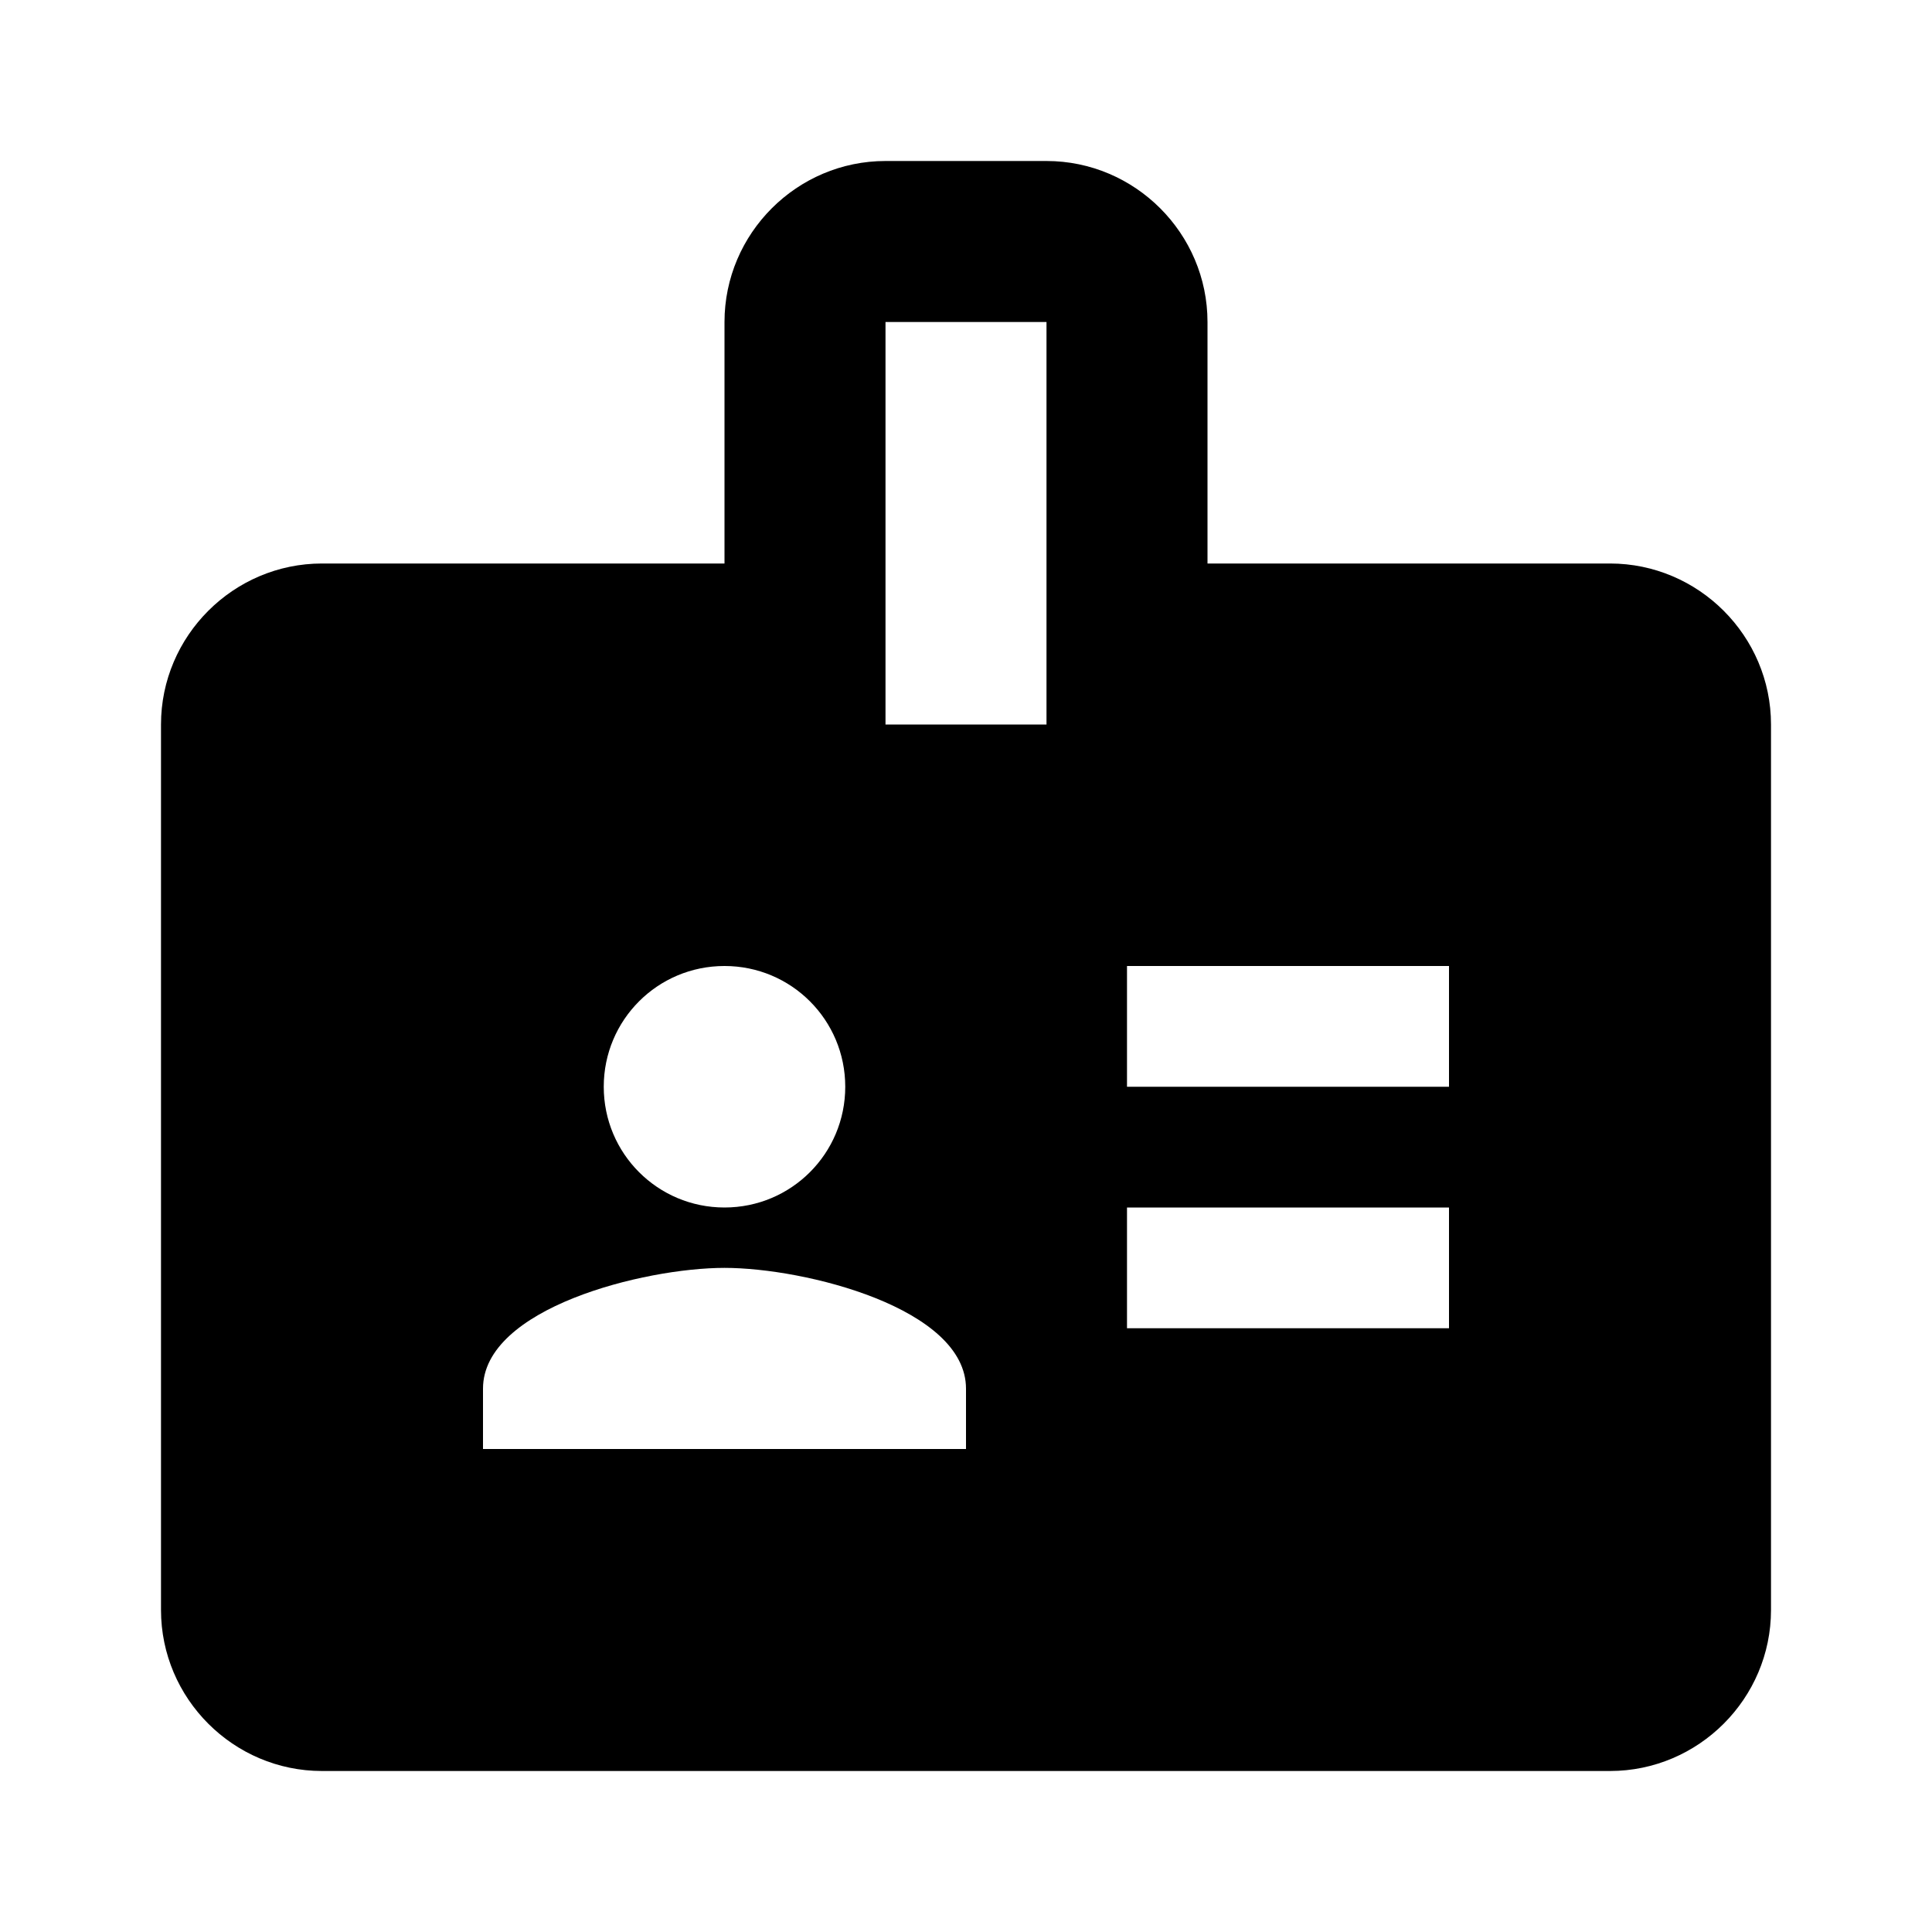
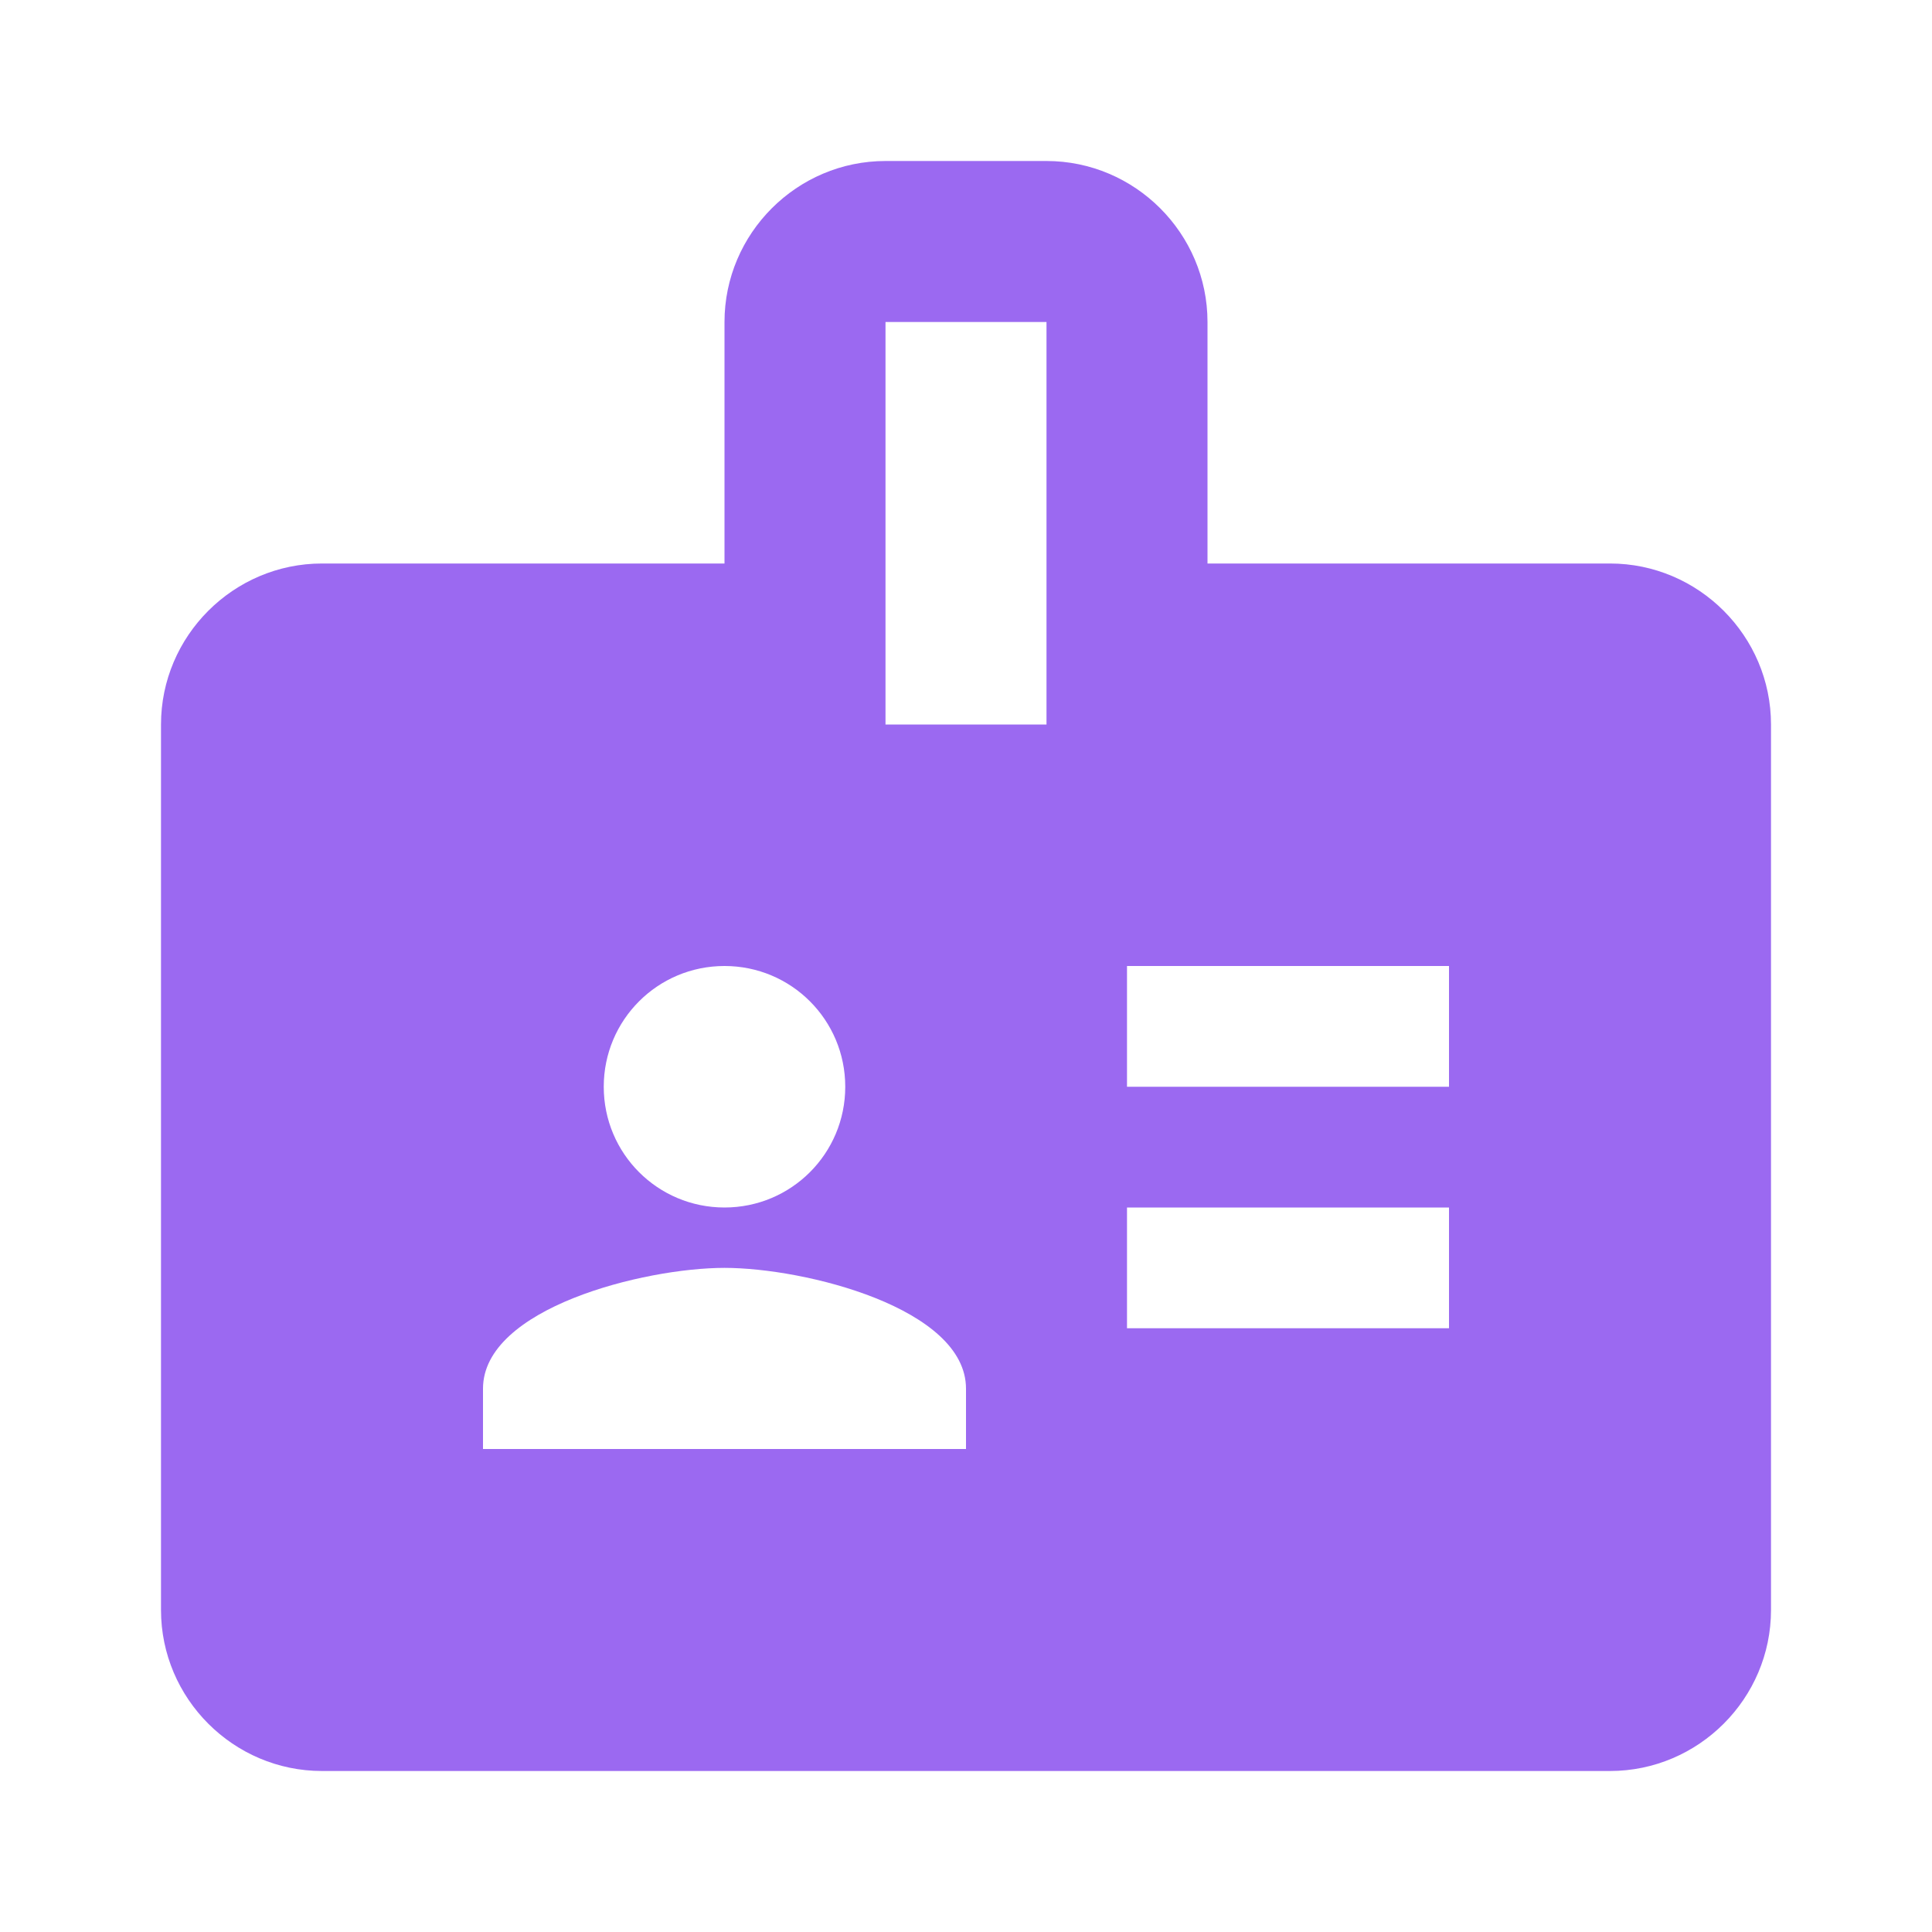
- <svg xmlns="http://www.w3.org/2000/svg" enable-background="new 0 0 24 24" height="24px" viewBox="0 0 24 24" width="24px" fill="#000000">
+ <svg xmlns="http://www.w3.org/2000/svg" enable-background="new 0 0 24 24" height="24px" viewBox="0 0 24 24" width="24px" fill="#9b69f1">
  <g>
    <rect fill="none" height="24" width="24" />
  </g>
  <g>
    <path d="M20,7h-5V4c0-1.1-0.9-2-2-2h-2C9.9,2,9,2.9,9,4v3H4C2.9,7,2,7.9,2,9v11c0,1.1,0.9,2,2,2h16c1.1,0,2-0.9,2-2V9 C22,7.9,21.1,7,20,7z M9,12c0.83,0,1.5,0.67,1.5,1.5S9.83,15,9,15s-1.5-0.67-1.5-1.5S8.17,12,9,12z M12,18H6v-0.75c0-1,2-1.5,3-1.5 s3,0.5,3,1.5V18z M13,9h-2V4h2V9z M18,16.5h-4V15h4V16.5z M18,13.5h-4V12h4V13.5z" />
  </g>
</svg>
